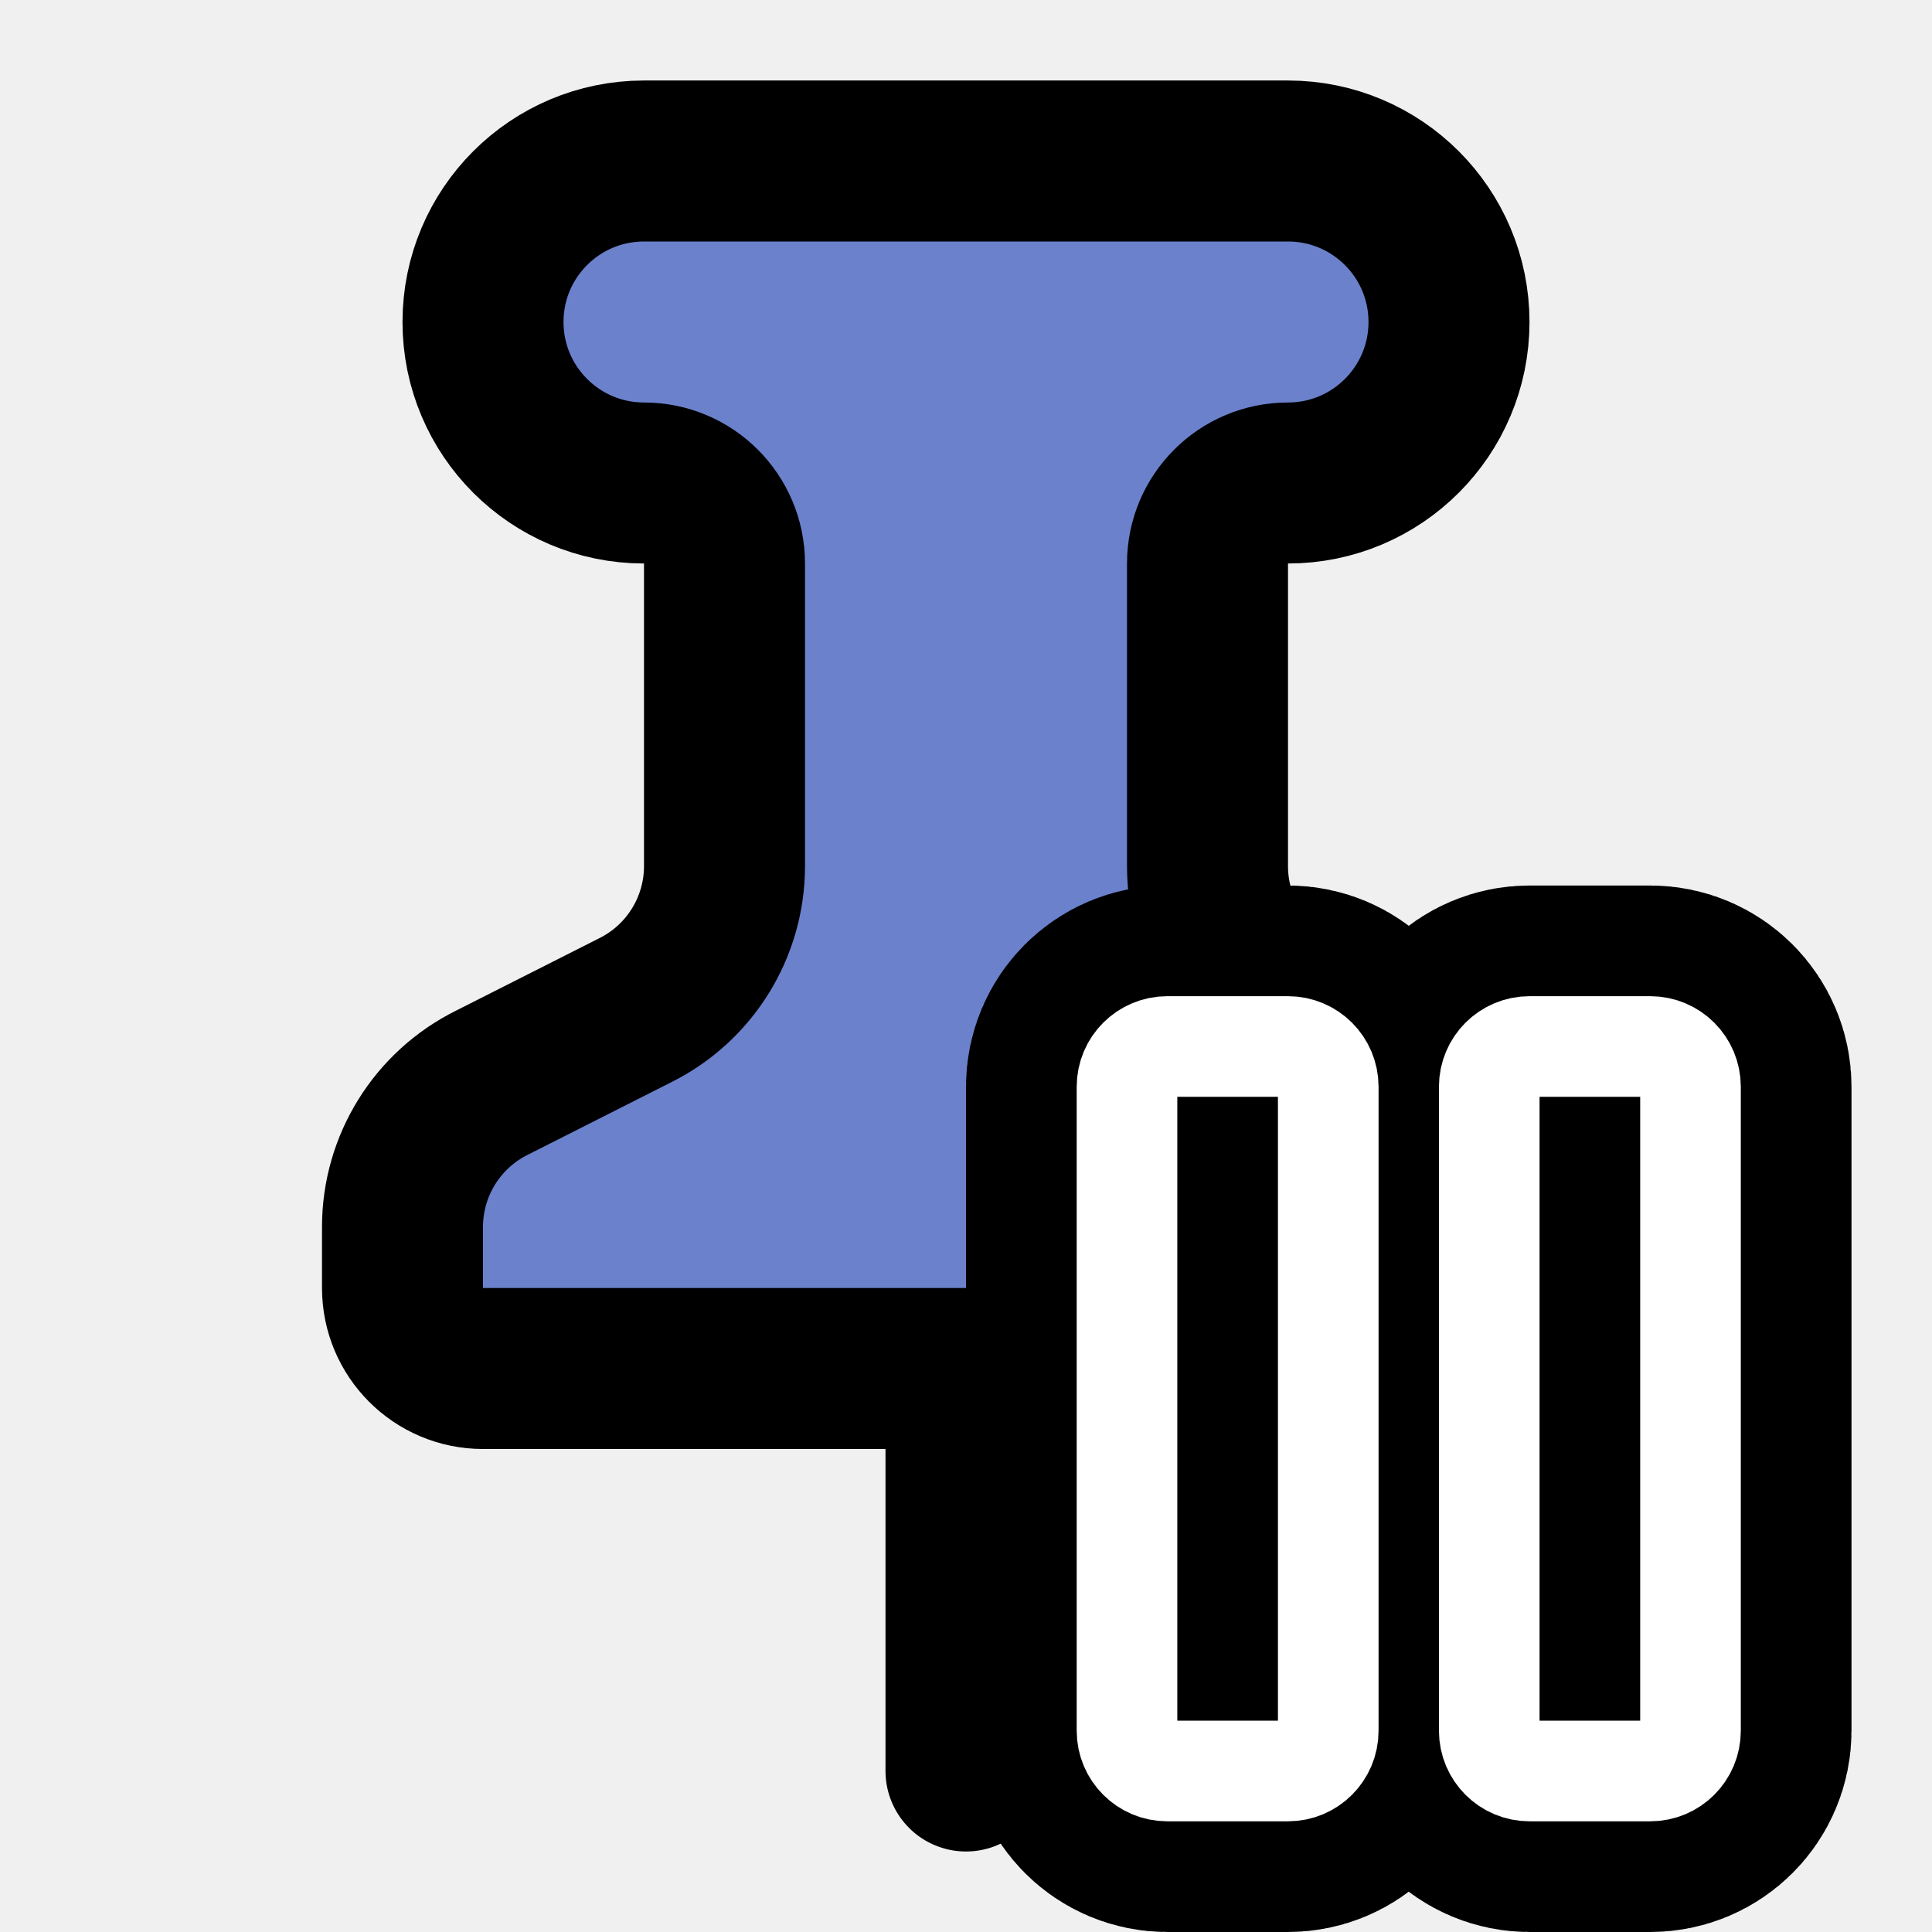
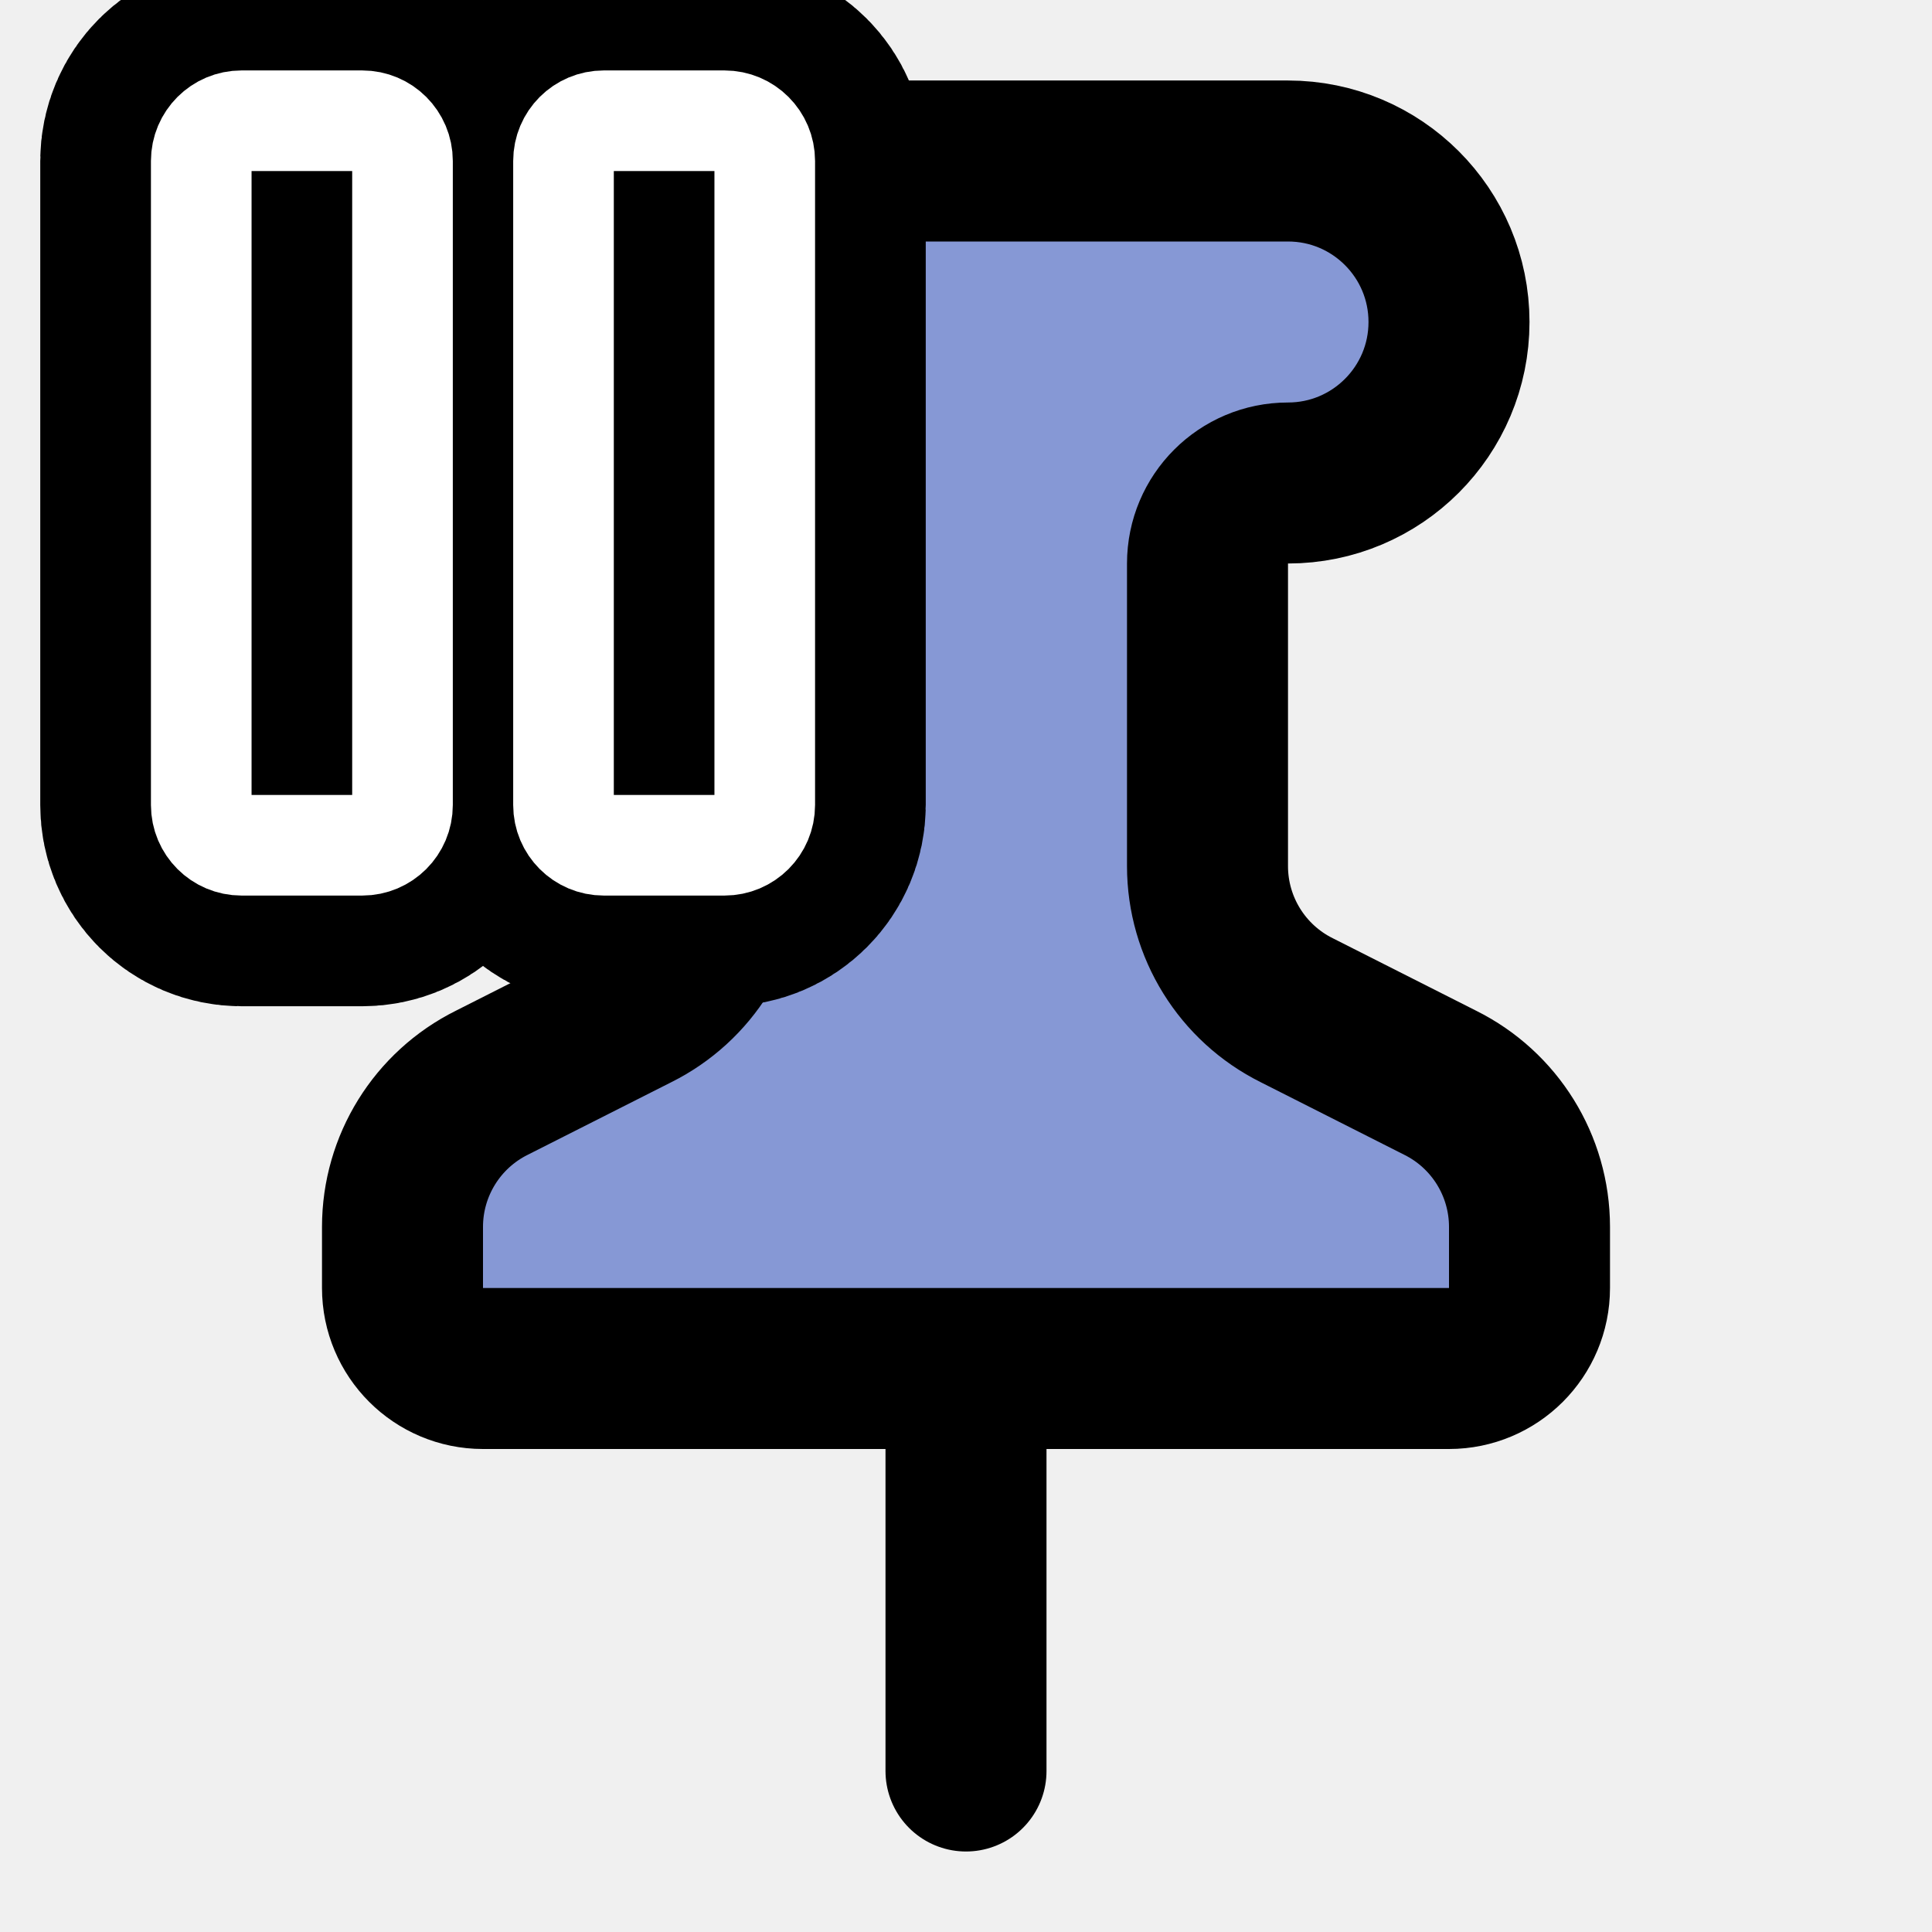
<svg xmlns="http://www.w3.org/2000/svg" width="24" height="24" viewBox="0 0 24 24" fill="none" stroke-linecap="round" stroke-linejoin="round">
-   <g fill="rgb(107, 129, 204)" stroke="#000" stroke-width="2">
+   <g fill="rgb(134, 152, 213)" stroke="#000" stroke-width="2">
    <path d="M12 17v5" />
    <path d="M9 10.76a2 2 0 0 1-1.11 1.79l-1.78.9A2 2 0 0 0 5 15.24V16a1 1 0 0 0 1 1h12a1 1 0 0 0 1-1v-.76a2 2 0 0 0-1.11-1.79l-1.78-.9A2 2 0 0 1 15 10.76V7a1 1 0 0 1 1-1 2 2 0 0 0 0-4H8a2 2 0 0 0 0 4 1 1 0 0 1 1 1z" />
  </g>
-   <g transform="translate(11.5 11.5) scale(.5)">
+   <g transform="translate(0 0) scale(.5)">
    <g stroke="#000" stroke-width="8">
      <rect x="14" y="3" width="5" height="18" rx="1" />
      <rect x="5" y="3" width="5" height="18" rx="1" />
    </g>
    <g stroke="#fff" stroke-width="2.5">
      <rect x="14" y="3" width="5" height="18" rx="1" />
      <rect x="5" y="3" width="5" height="18" rx="1" />
    </g>
  </g>
</svg>
